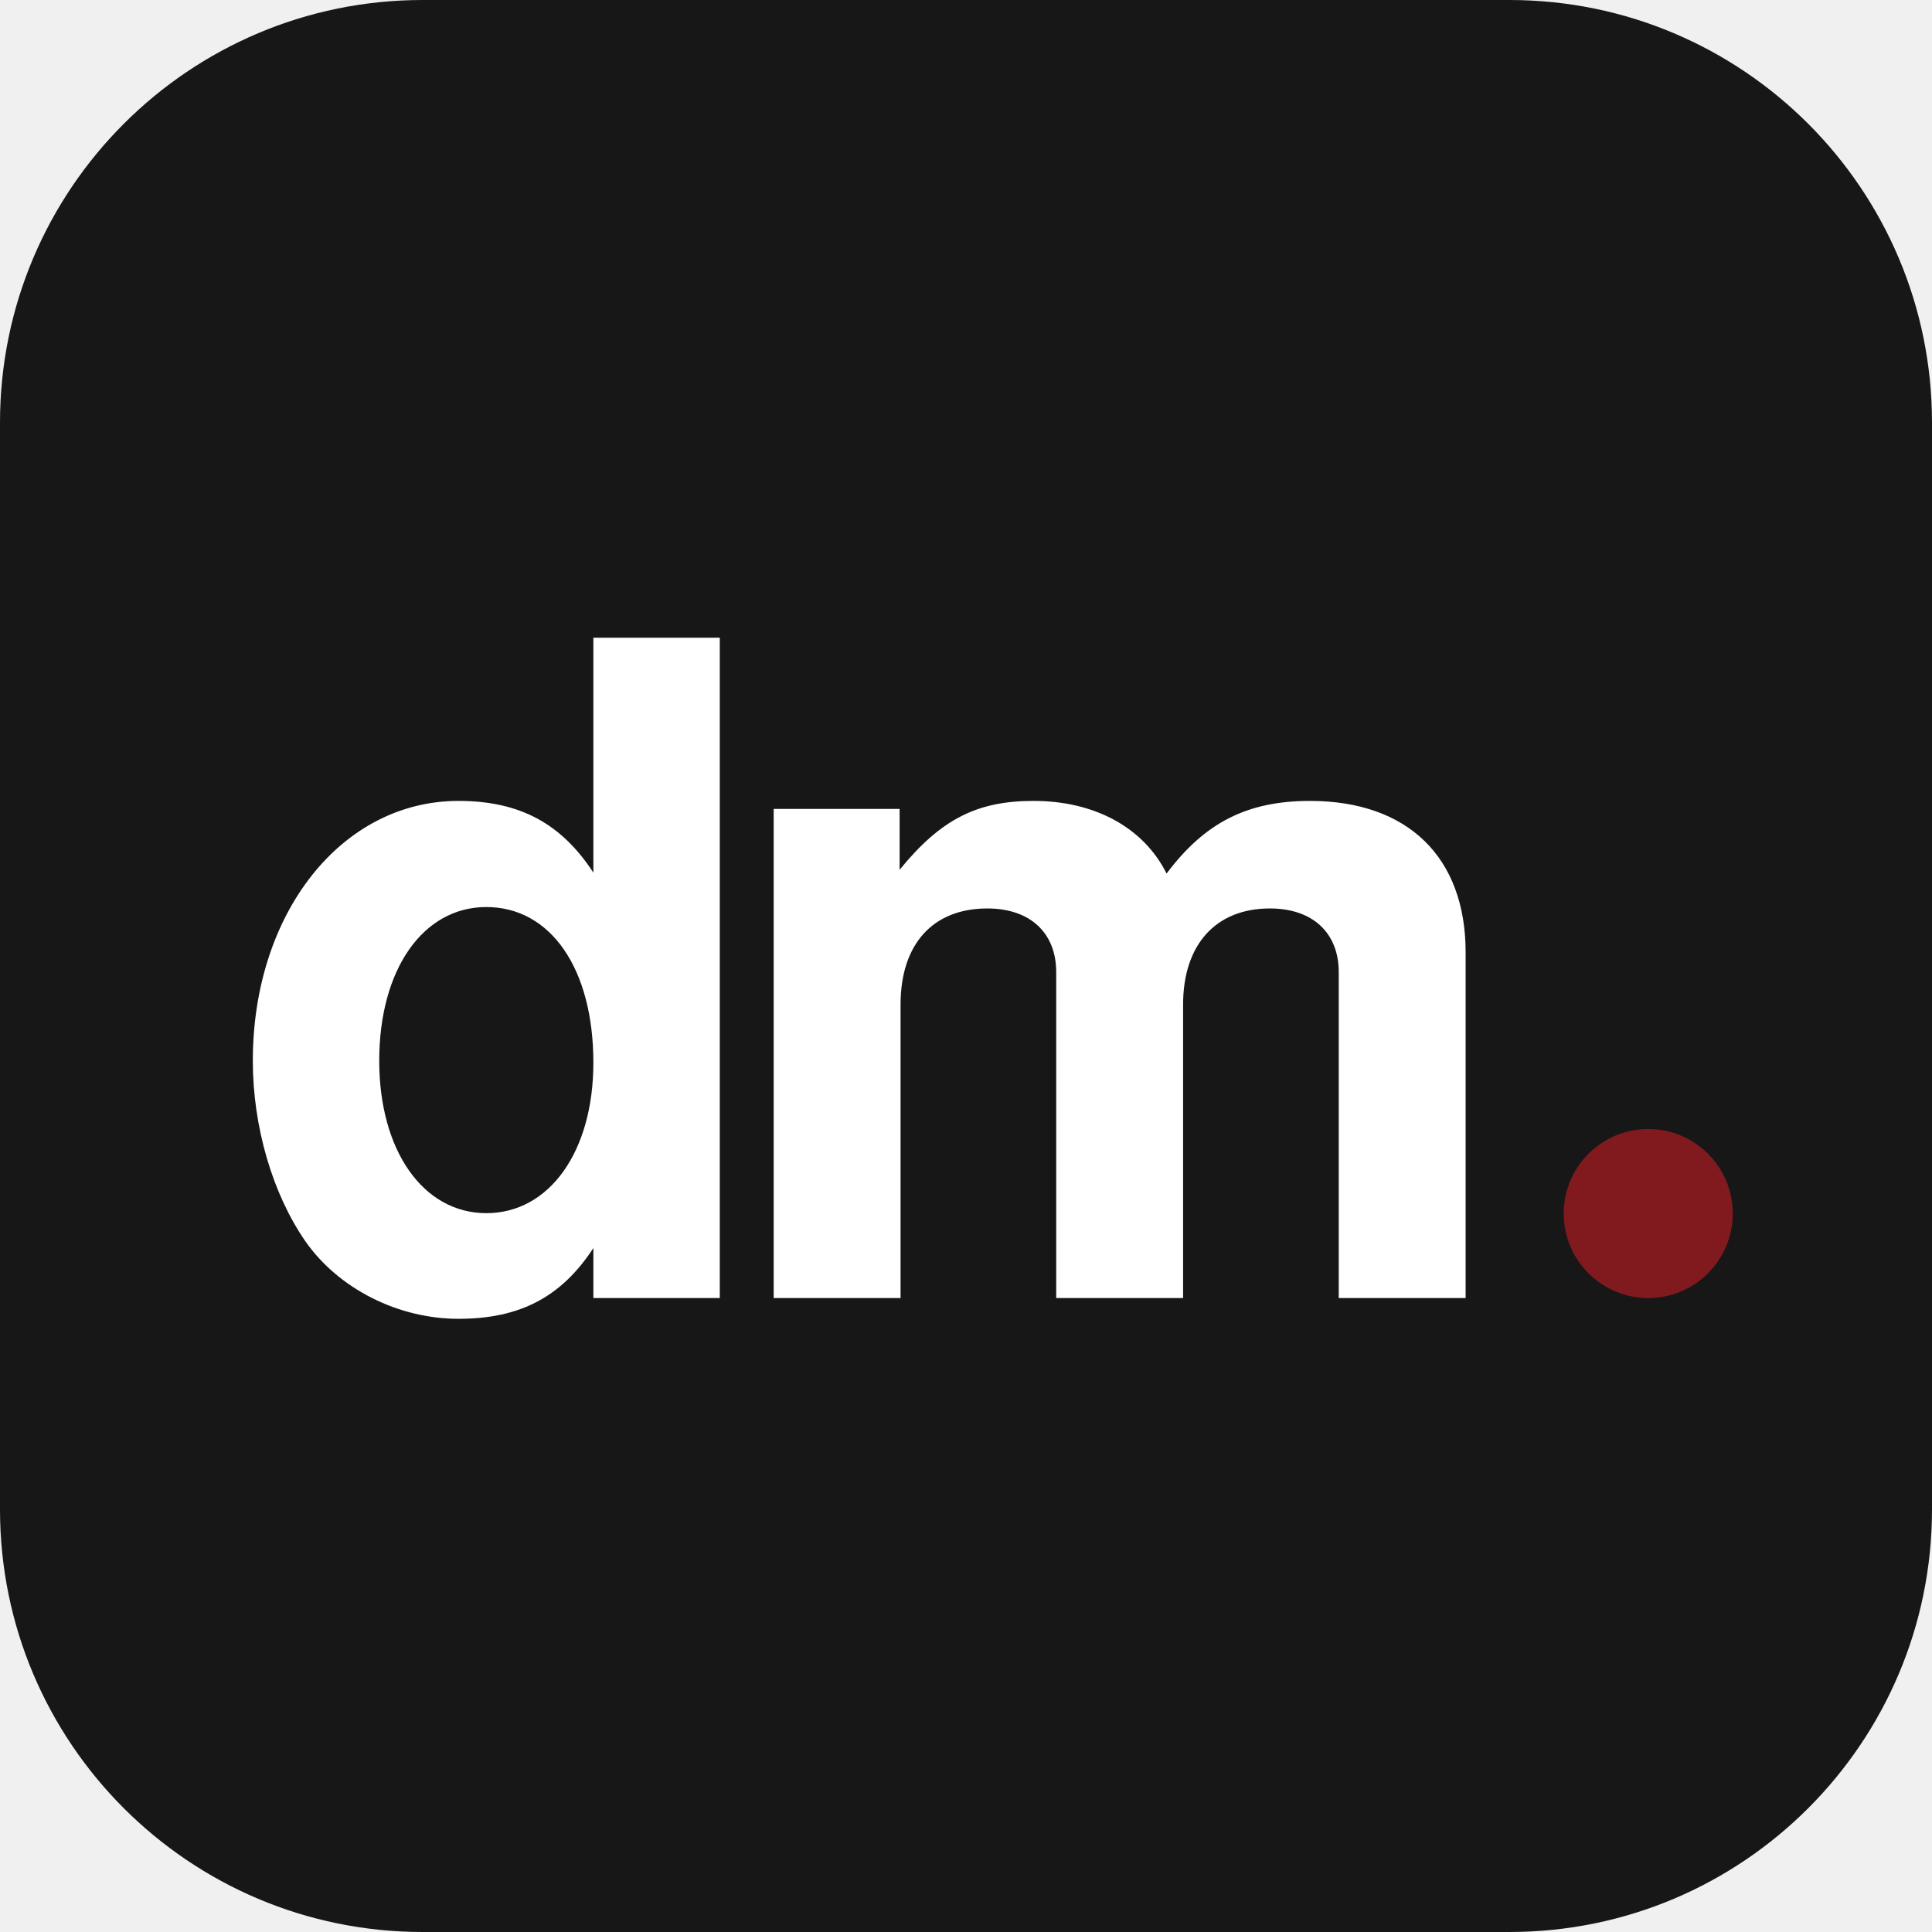
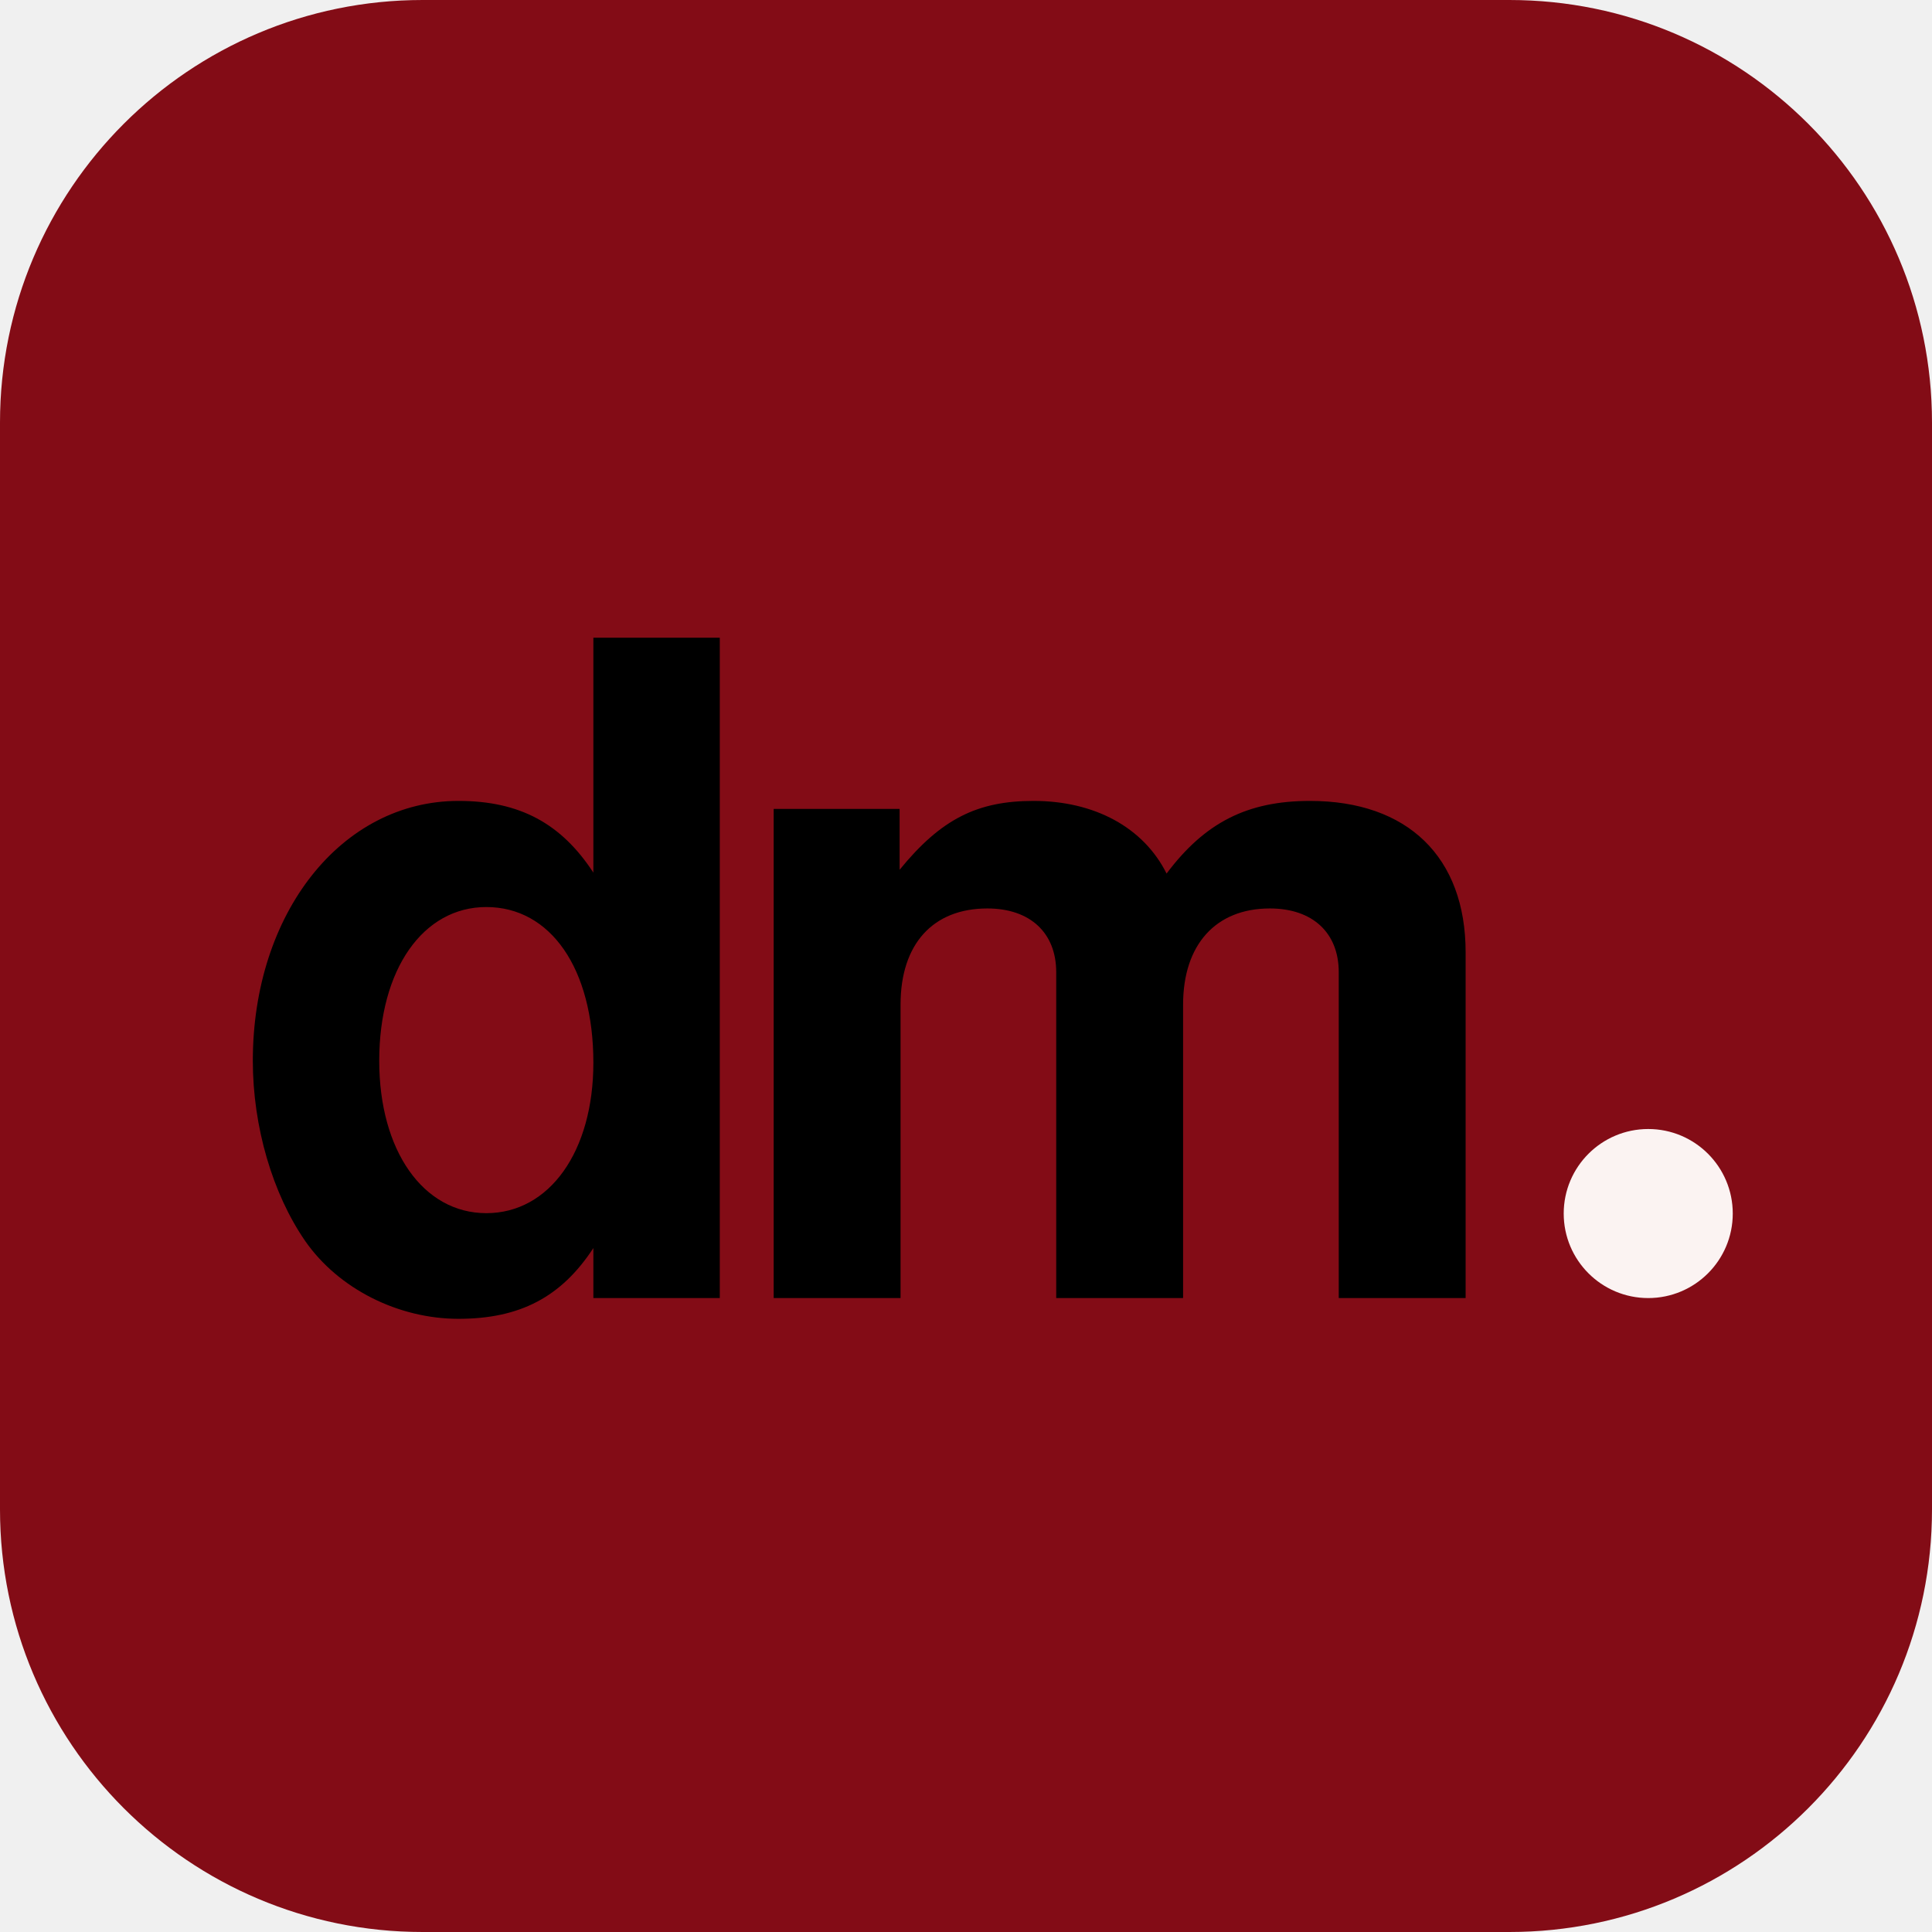
<svg xmlns="http://www.w3.org/2000/svg" viewBox="0 0 64 64">
-   <rect width="64" height="64" rx="14" fill="#171717" />
-   <text x="29" y="43" text-anchor="middle" font-family="Helvetica, Arial, sans-serif" font-weight="900" font-size="30" letter-spacing="-2" fill="#ffffff">dm</text>
-   <circle cx="54.6" cy="40.2" r="2.8" fill="#801a1f" />
+   <style>
+     .dot { fill: #fbf3f2; }
+     @media (prefers-color-scheme: dark) { .dot { fill: #66c6c8; } }
+   </style>
+   <rect width="64" height="64" rx="14" fill="#830c16" />
+   <text x="29" y="43" text-anchor="middle" font-family="Helvetica, Arial, sans-serif" font-weight="900" font-size="30" letter-spacing="-2" fill="#000000">dm</text>
+   <circle class="dot" cx="54.6" cy="40.2" r="2.8" />
</svg>
